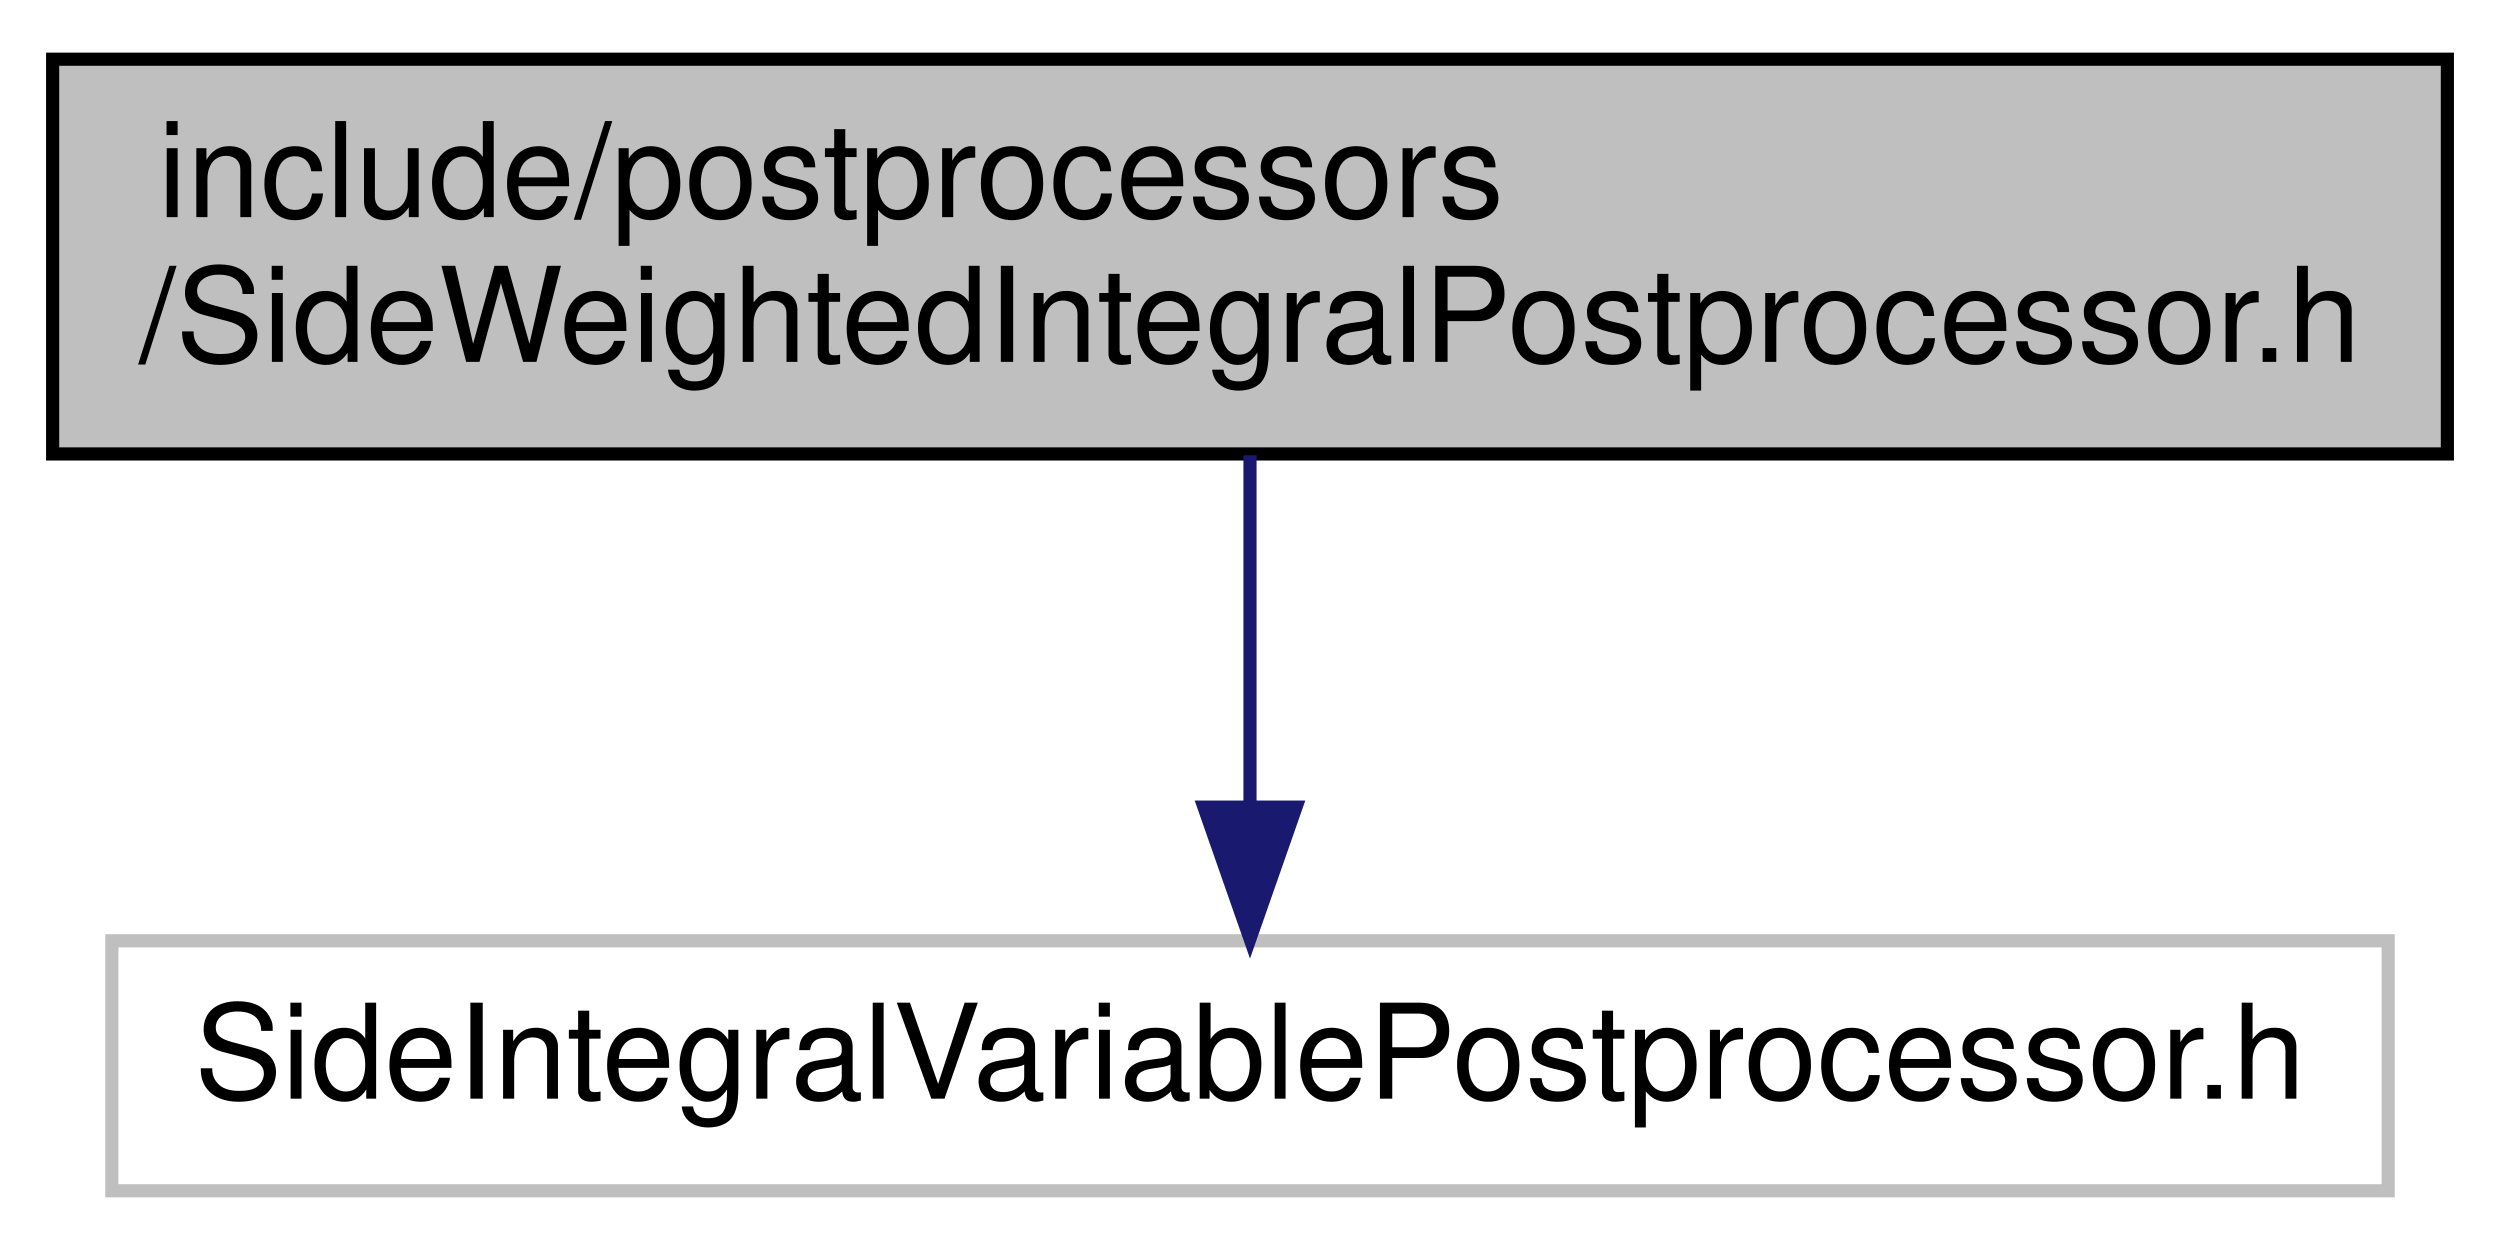
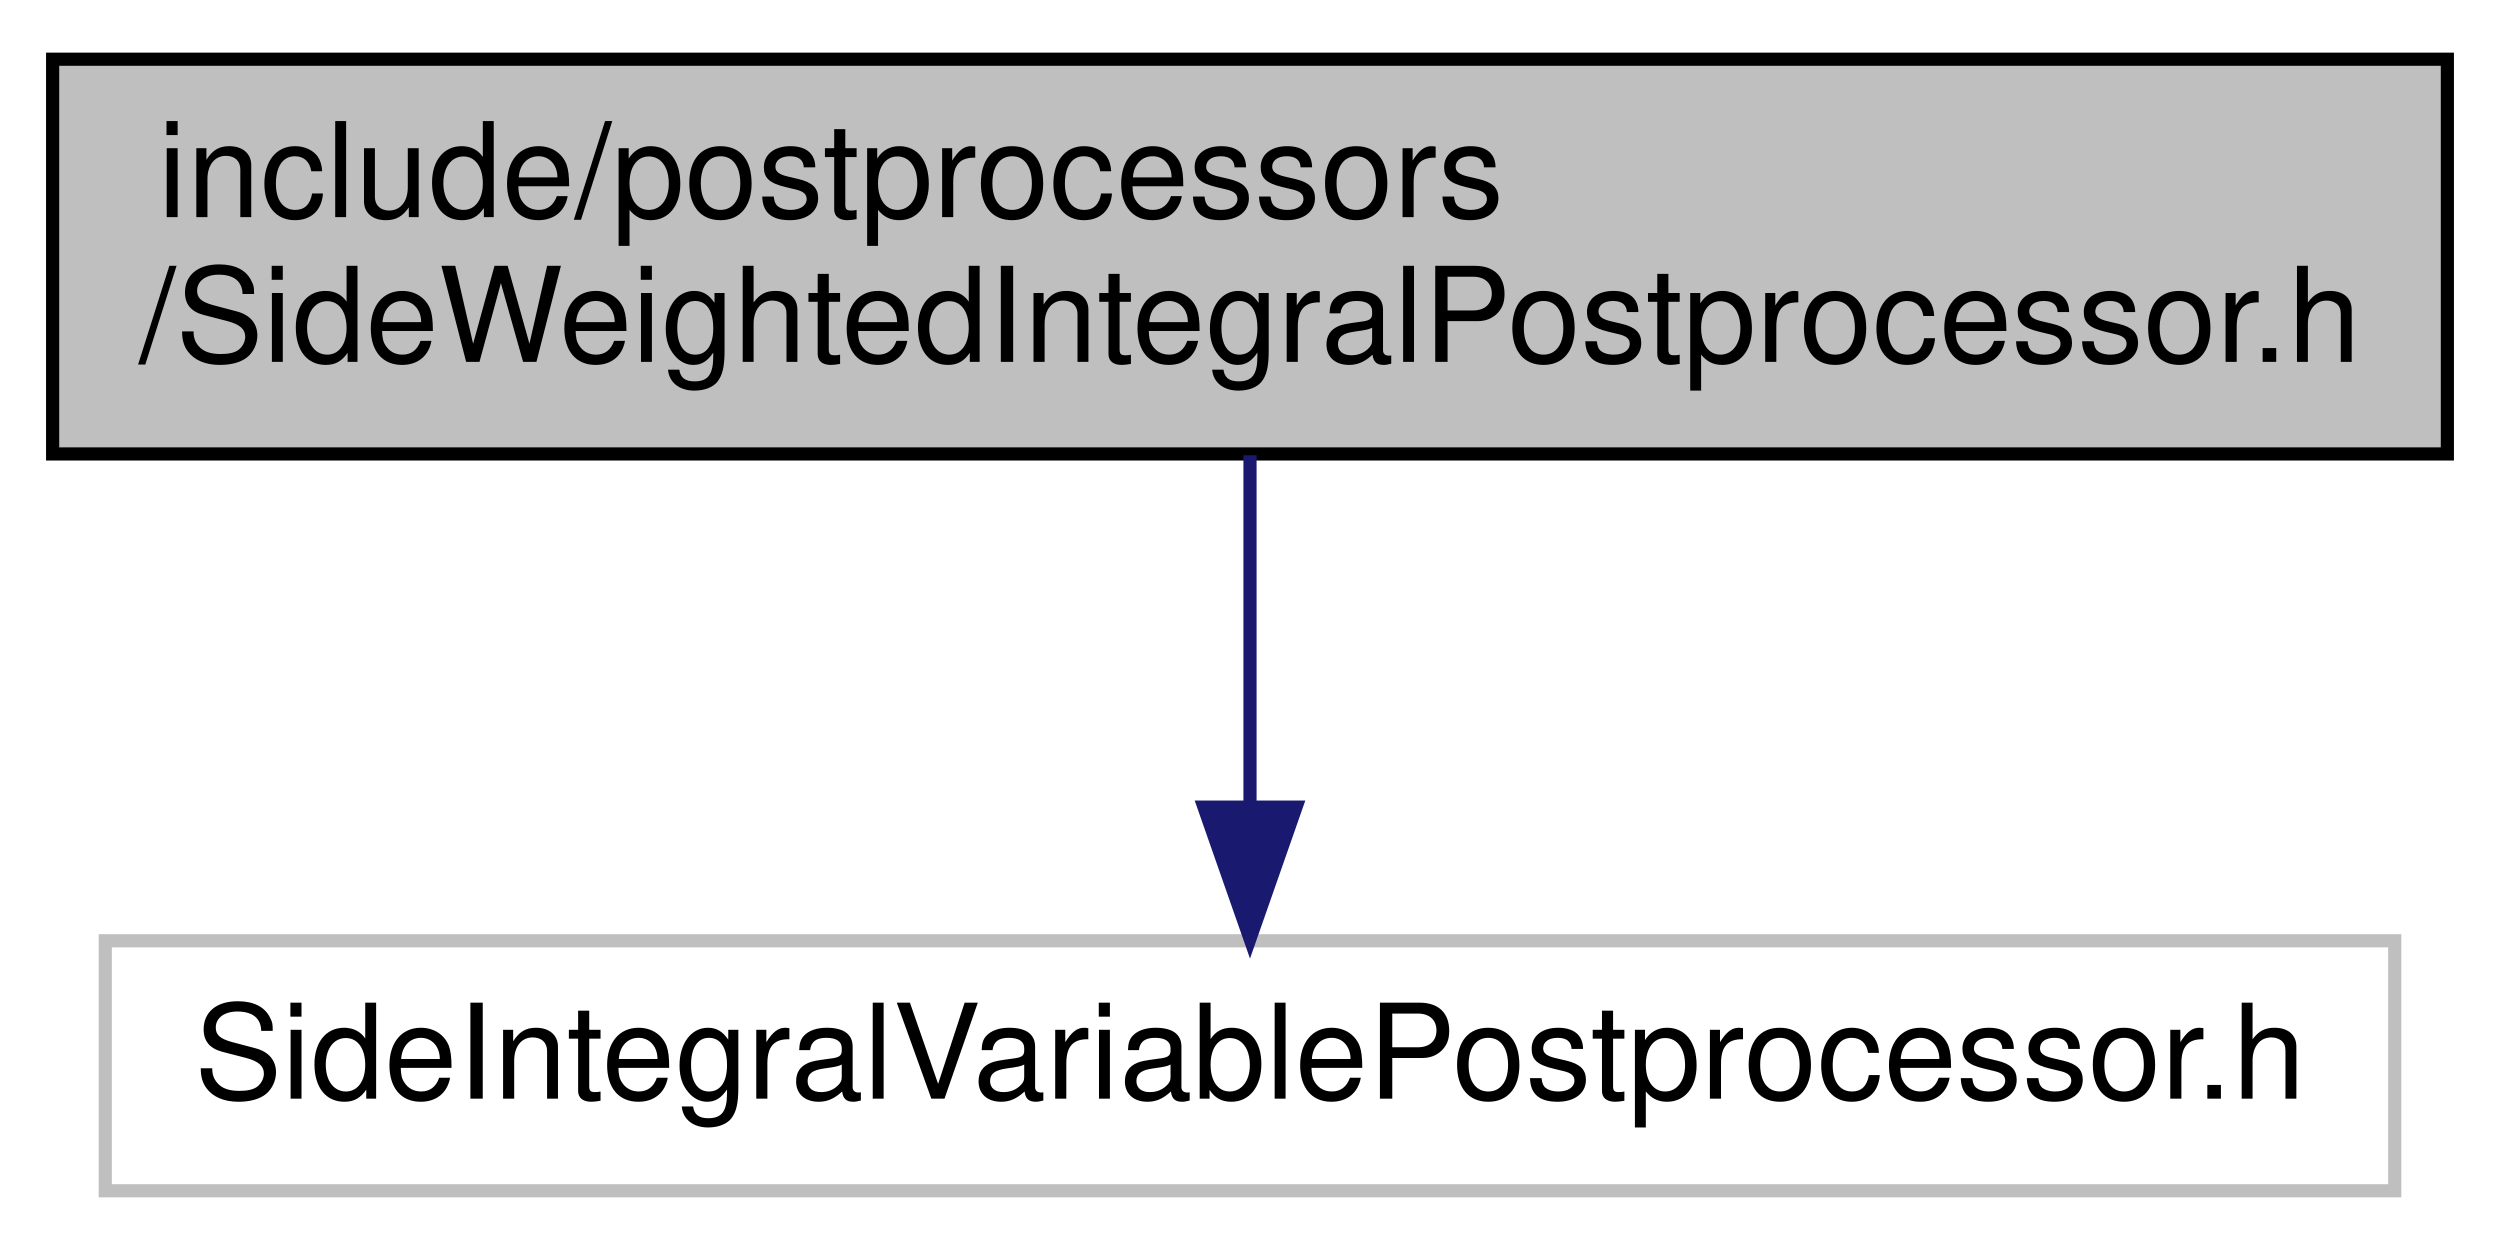
<svg xmlns="http://www.w3.org/2000/svg" xmlns:xlink="http://www.w3.org/1999/xlink" width="190pt" height="95pt" viewBox="0.00 0.00 190.00 95.00">
  <g id="graph0" class="graph" transform="scale(1 1) rotate(0) translate(4 91)">
    <polygon fill="white" stroke="transparent" points="-4,4 -4,-91 186,-91 186,4 -4,4" />
    <g id="node1" class="node">
      <g id="a_node1">
        <a xlink:title=" ">
          <polygon fill="#bfbfbf" stroke="black" points="0,-56.5 0,-86.5 182,-86.5 182,-56.5 0,-56.5" />
          <text text-anchor="start" x="8" y="-74.5" font-family="Helvetica,sans-Serif" font-size="10.00">include/postprocessors</text>
          <text text-anchor="middle" x="91" y="-63.5" font-family="Helvetica,sans-Serif" font-size="10.00">/SideWeightedIntegralPostprocessor.h</text>
        </a>
      </g>
    </g>
    <g id="node2" class="node">
      <g id="a_node2">
        <a xlink:title=" ">
-           <polygon fill="white" stroke="#bfbfbf" points="4.5,-0.5 4.5,-19.5 177.5,-19.5 177.5,-0.5 4.5,-0.5" />
+           <polygon fill="white" stroke="#bfbfbf" points="4,-0.5 4,-19.5 178,-19.5 178,-0.5 4,-0.5" />
          <text text-anchor="middle" x="91" y="-7.5" font-family="Helvetica,sans-Serif" font-size="10.00">SideIntegralVariablePostprocessor.h</text>
        </a>
      </g>
    </g>
    <g id="edge1" class="edge">
      <path fill="none" stroke="midnightblue" d="M91,-56.4C91,-48.47 91,-38.46 91,-29.86" />
      <polygon fill="midnightblue" stroke="midnightblue" points="94.5,-29.66 91,-19.66 87.5,-29.66 94.5,-29.66" />
    </g>
  </g>
</svg>
